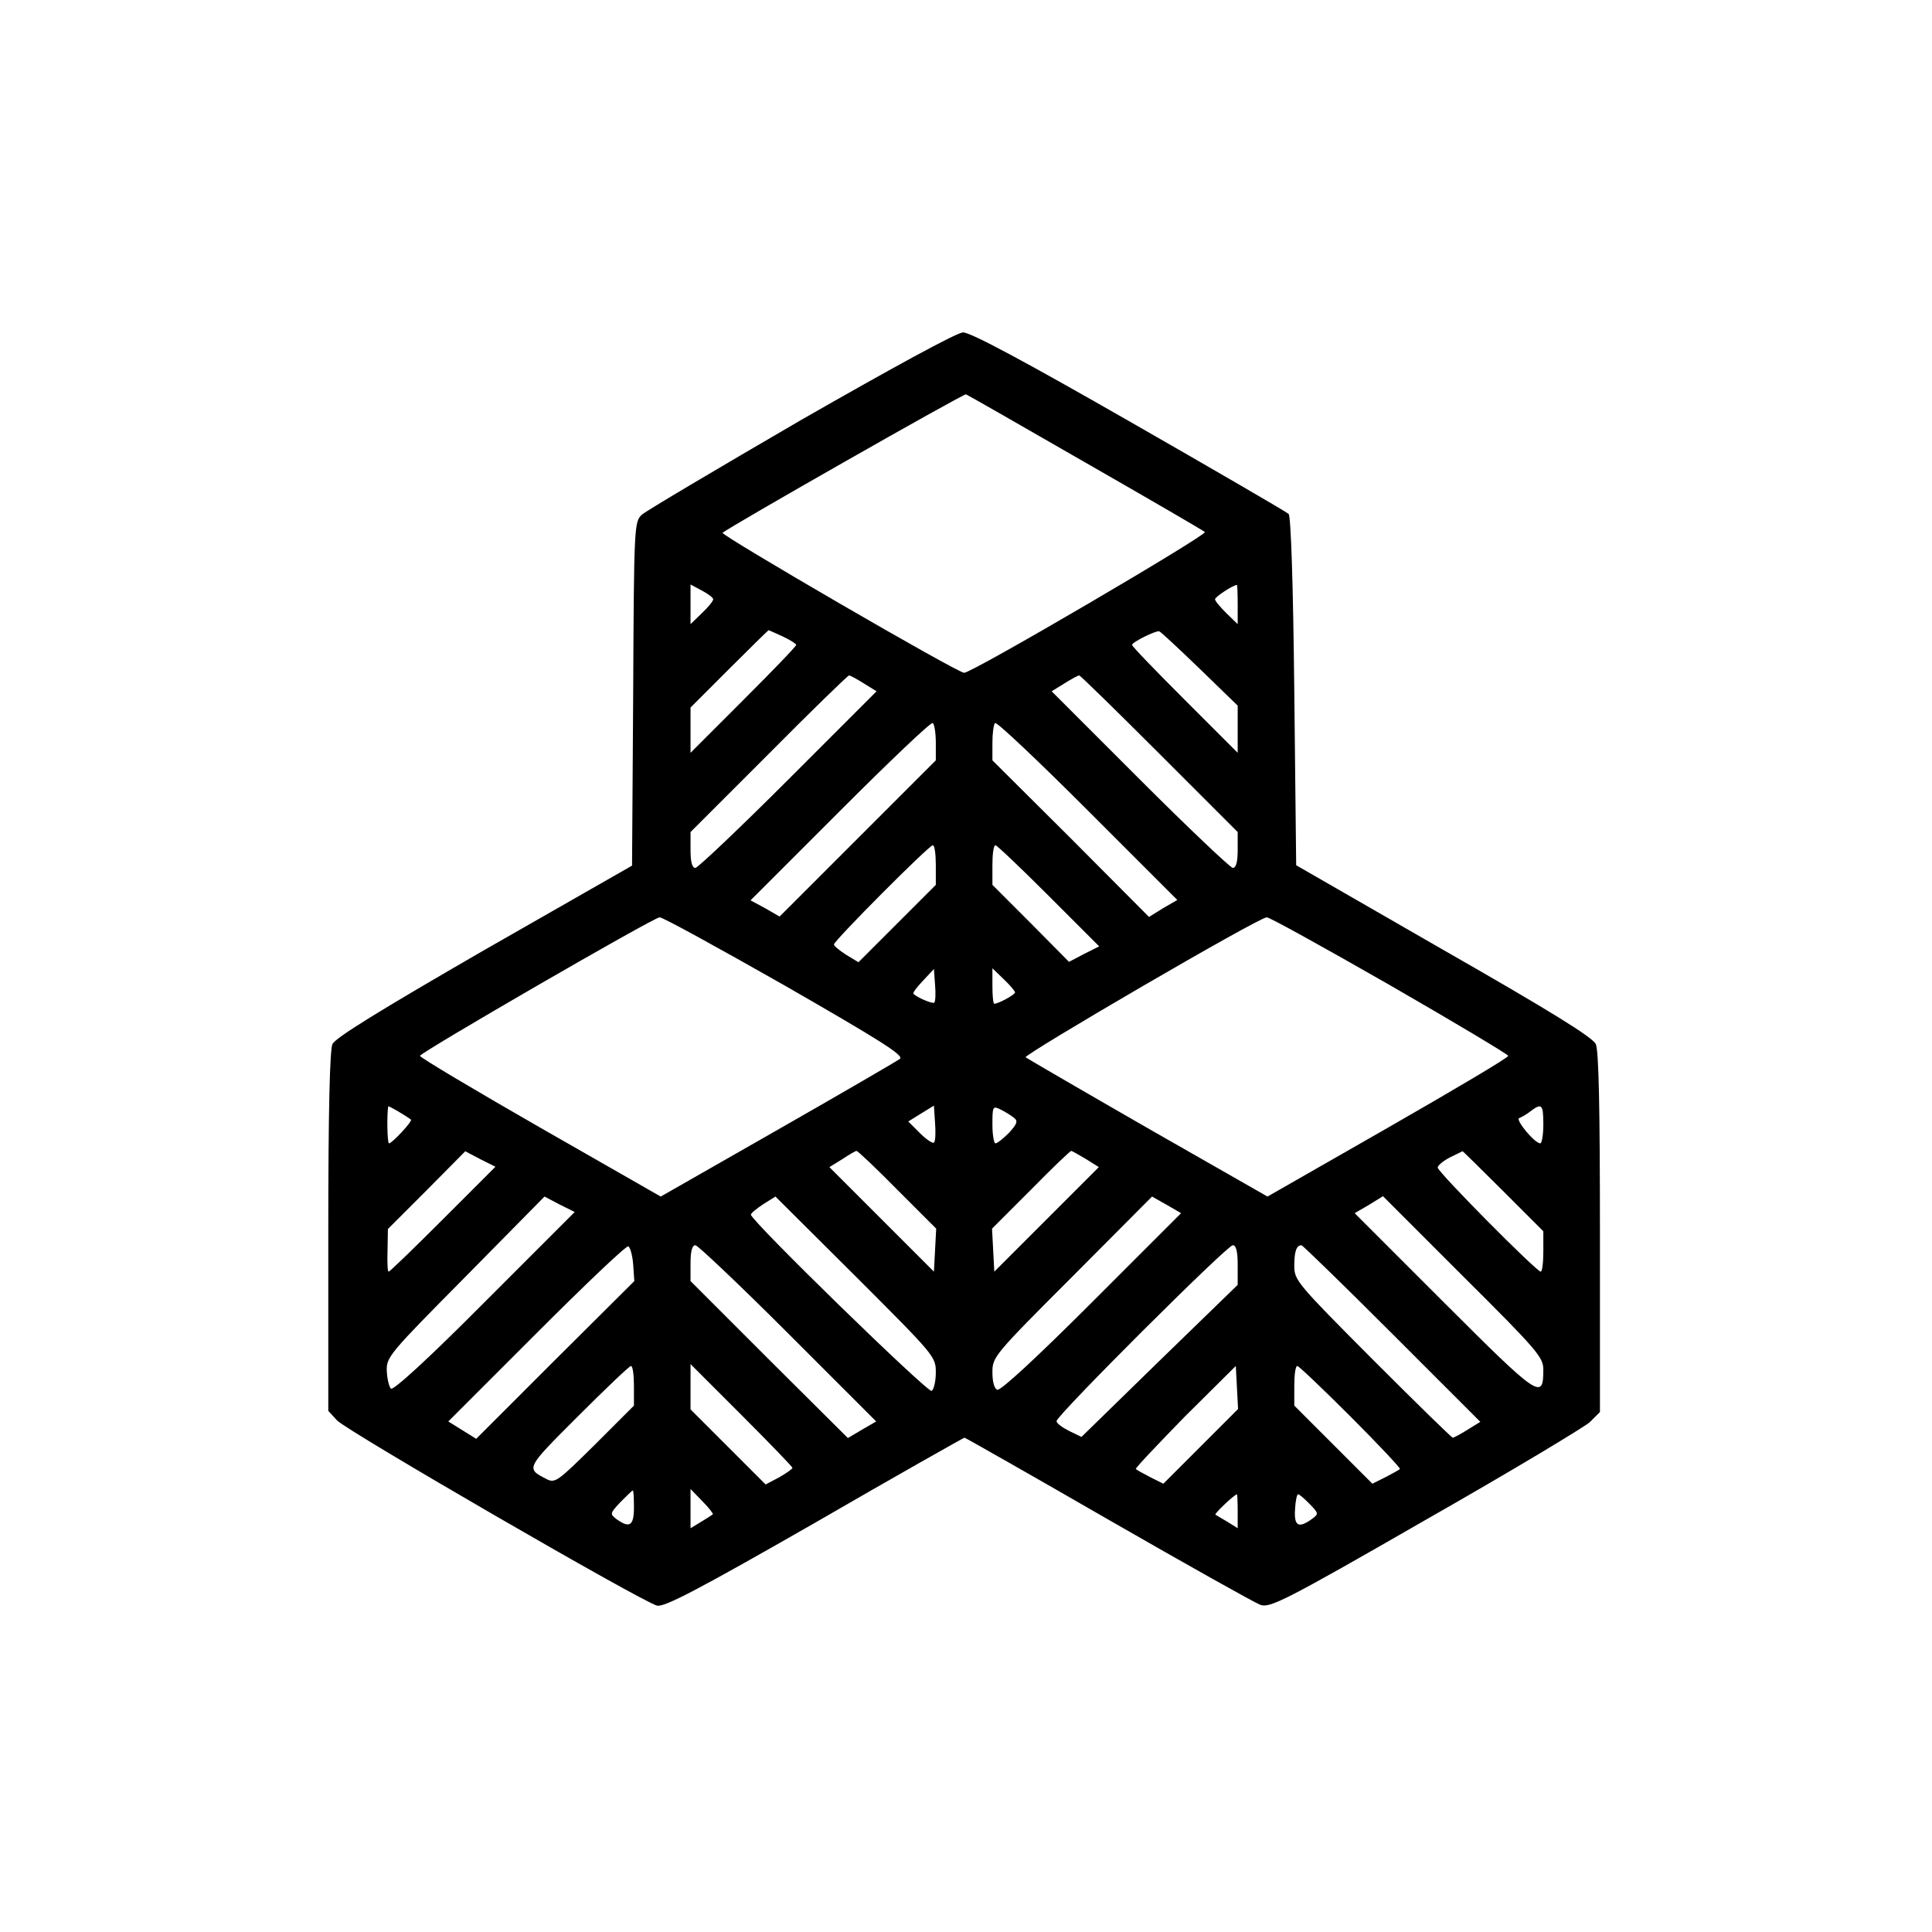
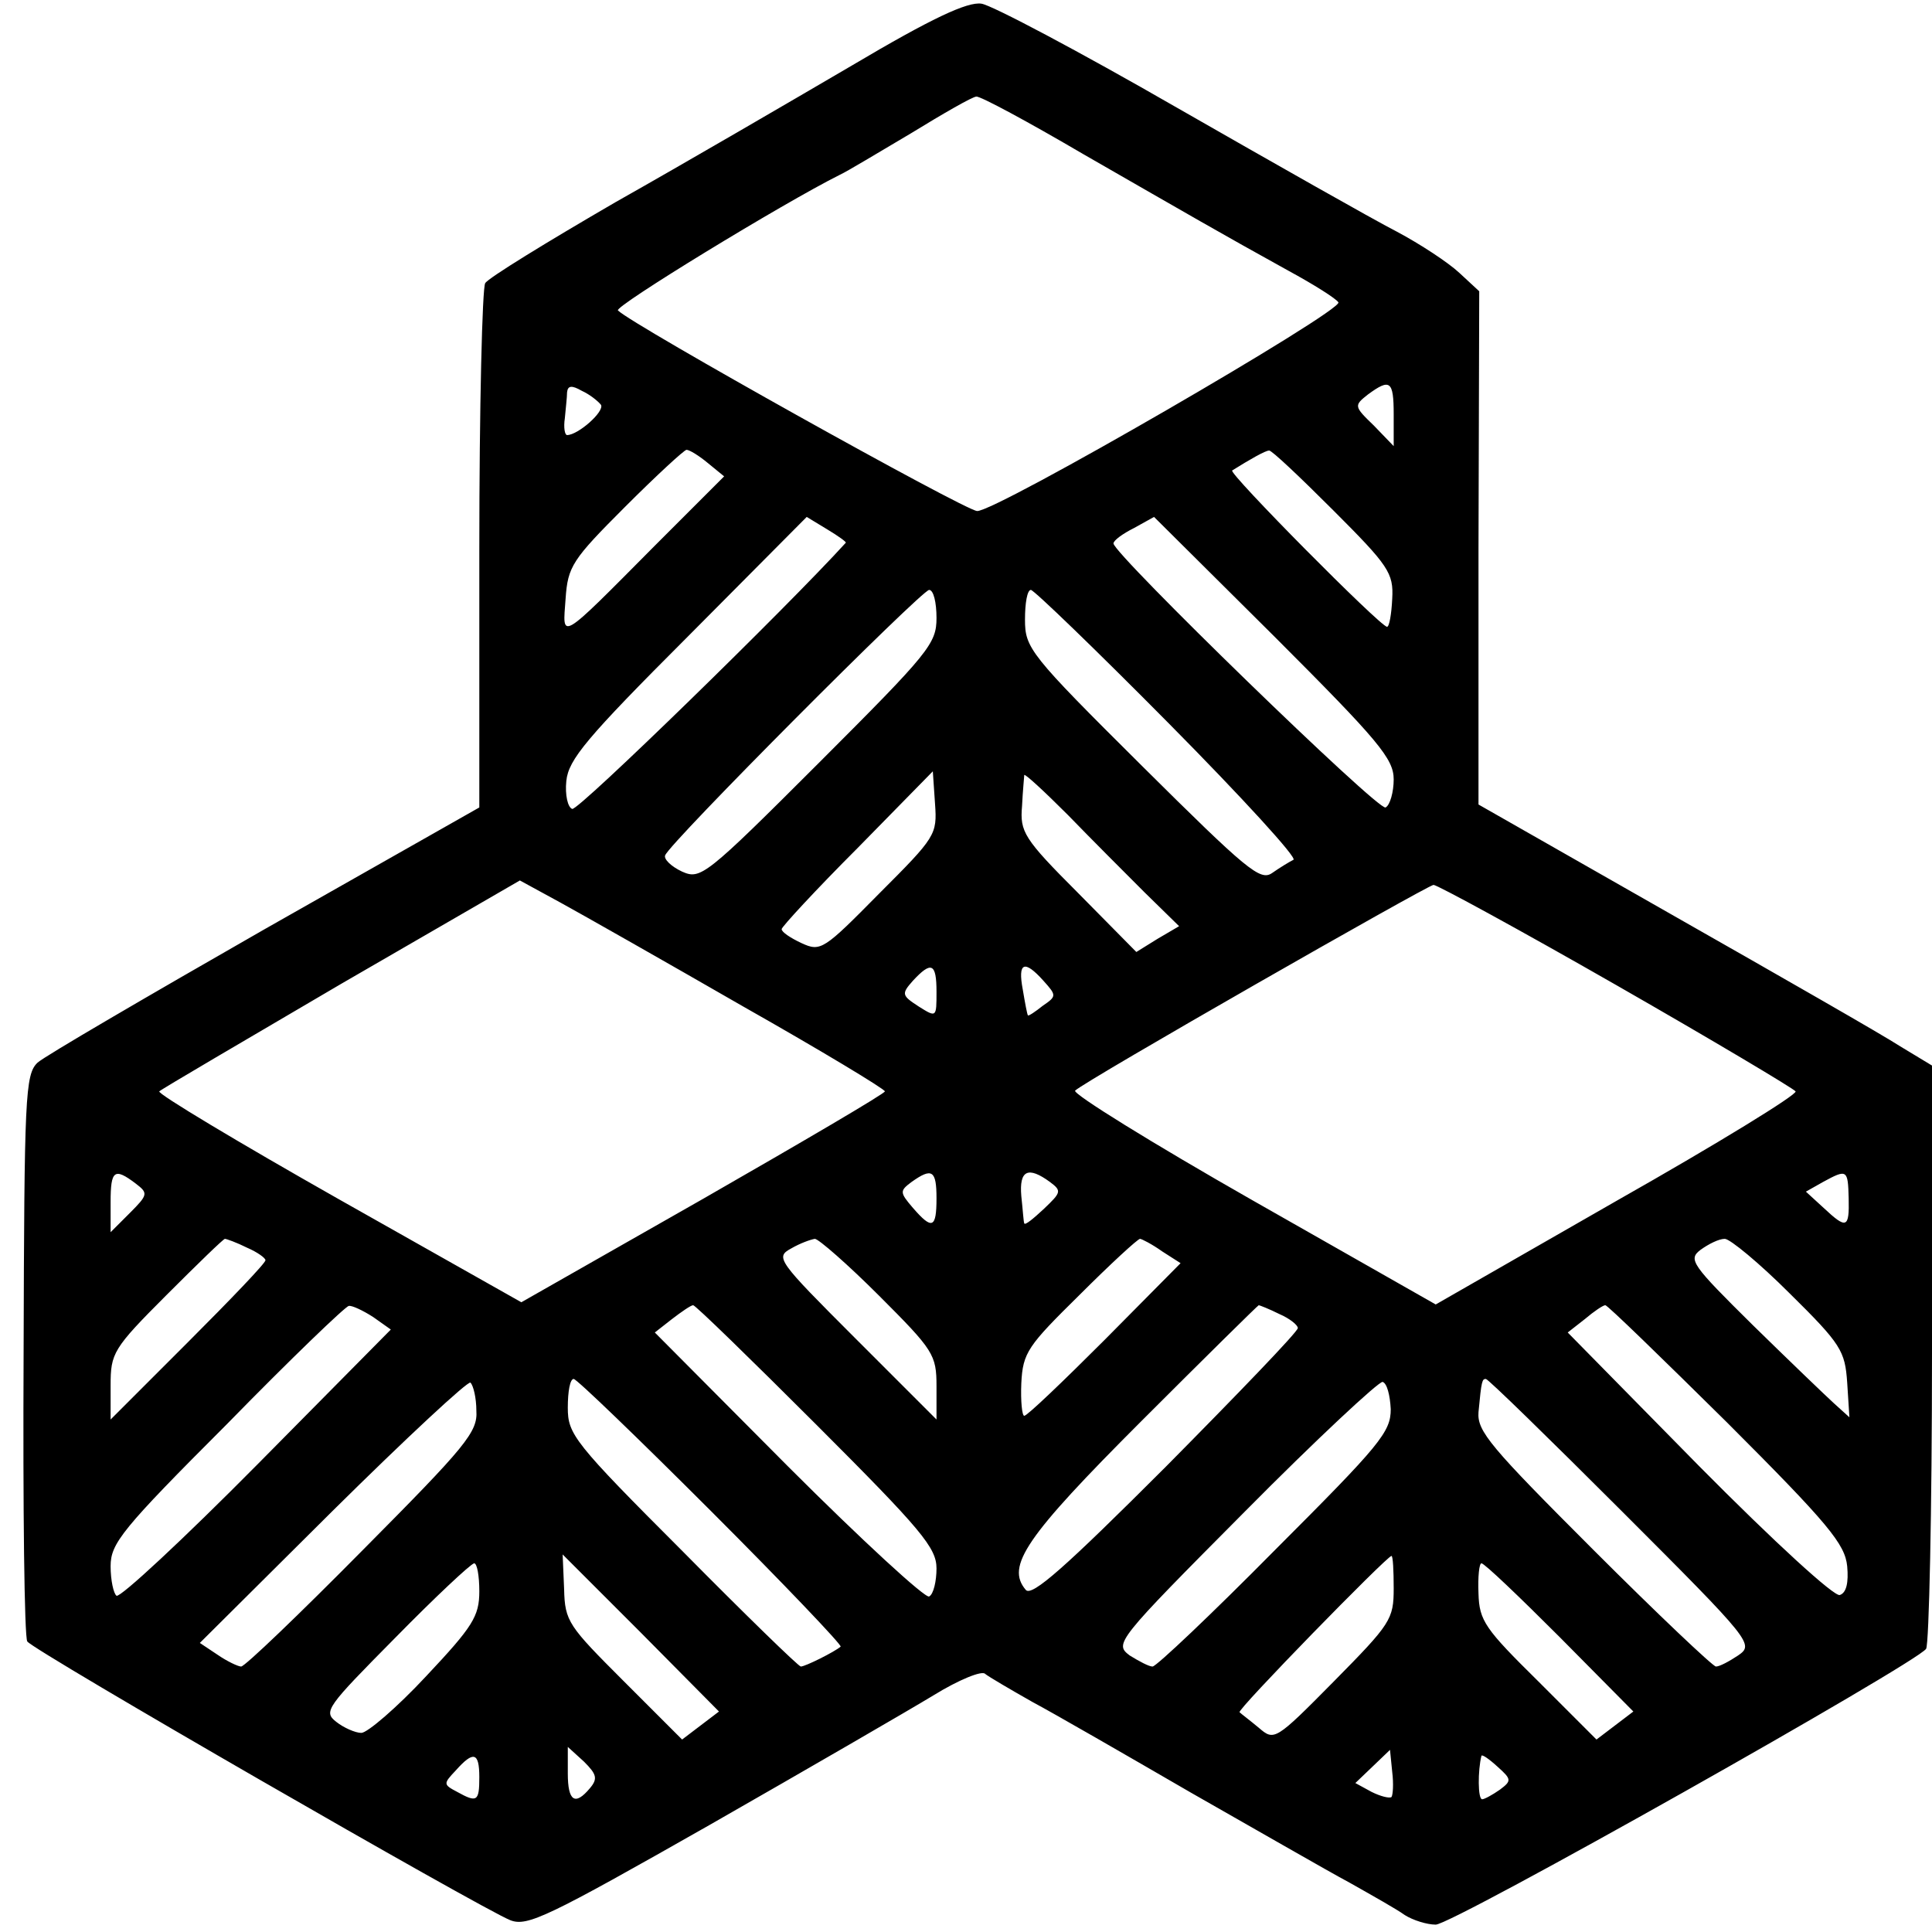
- <svg xmlns="http://www.w3.org/2000/svg" version="1.0" width="512pt" height="512pt" viewBox="0 0 512 512" preserveAspectRatio="xMidYMid meet">
-   <g transform="translate(0,512) scale(0.1,-0.1)" fill="#000000" stroke="none">
-     <path d="M2123 4007 c-220 -128 -411 -241 -422 -251 -20 -19 -21 -27 -23 -474 l-3 -456 -392 -224 c-277 -160 -394 -232 -402 -249 -7 -16 -11 -176 -11 -498 l0 -474 23 -25 c24 -27 808 -481 848 -491 19 -5 107 41 418 219 216 125 395 226 397 226 2 0 173 -97 381 -217 207 -119 389 -221 403 -226 25 -9 64 10 436 224 225 128 421 246 437 260 l27 27 0 476 c0 325 -3 483 -11 499 -8 18 -123 89 -403 249 l-391 225 -5 461 c-3 288 -9 464 -15 470 -5 5 -196 116 -423 246 -276 158 -421 236 -440 235 -16 0 -188 -94 -429 -232z m752 -112 c171 -98 314 -181 318 -185 8 -7 -618 -374 -638 -373 -18 0 -646 365 -640 371 13 13 640 370 645 367 3 -1 145 -82 315 -180z m-985 -363 c0 -5 -13 -21 -30 -37 l-30 -29 0 52 0 53 30 -16 c17 -9 30 -19 30 -23z m1390 -14 l0 -52 -30 29 c-16 16 -30 32 -30 37 0 6 45 36 58 38 1 0 2 -23 2 -52z m-1205 -85 c19 -9 35 -19 35 -22 0 -4 -63 -69 -140 -146 l-140 -140 0 60 0 60 102 102 c57 57 104 103 105 103 1 0 18 -8 38 -17z m1104 -85 l101 -98 0 -62 0 -63 -140 140 c-77 77 -140 142 -140 146 0 7 62 38 72 36 4 -1 52 -46 107 -99z m-890 -39 l34 -21 -234 -234 c-129 -129 -240 -234 -246 -234 -9 0 -13 16 -13 47 l0 48 207 207 c114 115 210 208 213 208 3 0 20 -9 39 -21z m783 -186 l208 -208 0 -47 c0 -32 -4 -48 -13 -48 -6 0 -117 105 -246 234 l-234 234 34 21 c19 12 36 21 39 21 3 0 98 -93 212 -207z m-592 29 l0 -47 -207 -207 -207 -207 -38 22 -39 21 237 237 c131 131 241 236 246 233 4 -3 8 -26 8 -52z m602 -439 l-37 -23 -207 208 -208 207 0 46 c0 25 3 49 7 53 4 4 114 -100 245 -231 l238 -238 -38 -22z m-602 114 l0 -52 -103 -103 -102 -102 -33 20 c-17 11 -32 23 -32 27 0 10 252 263 262 263 5 0 8 -24 8 -53z m299 -81 l134 -134 -40 -20 -40 -21 -101 102 -102 102 0 53 c0 28 3 52 8 52 4 0 67 -60 141 -134z m-699 -238 c254 -146 316 -185 305 -194 -8 -6 -154 -91 -324 -188 l-310 -177 -320 183 c-176 101 -319 186 -318 190 3 10 618 366 635 367 7 1 156 -81 332 -181z m1602 2 c172 -99 314 -184 315 -188 2 -4 -142 -89 -318 -190 l-320 -183 -317 181 c-174 100 -320 185 -324 188 -6 7 618 371 639 371 6 1 152 -80 325 -179z m-1206 -47 c-4 -4 -43 12 -55 23 -3 3 9 18 25 35 l29 31 3 -42 c2 -23 1 -44 -2 -47z m214 27 c0 -6 -44 -30 -55 -30 -3 0 -5 21 -5 47 l0 47 30 -29 c17 -16 30 -32 30 -35z m-1601 -337 c5 -4 -50 -63 -58 -63 -5 0 -6 81 -2 98 1 2 44 -23 60 -35z m1386 -61 c-3 -3 -20 8 -37 25 l-31 31 34 21 34 21 3 -46 c2 -25 1 -49 -3 -52z m213 65 c10 -8 7 -16 -14 -39 -15 -15 -31 -28 -36 -28 -4 0 -8 23 -8 50 0 49 1 50 23 39 12 -6 28 -16 35 -22z m1402 -17 c0 -27 -4 -50 -8 -50 -15 0 -67 63 -56 67 6 2 20 10 30 18 30 23 34 18 34 -35z m-2916 -251 c-76 -76 -141 -139 -144 -139 -3 0 -4 25 -3 56 l1 57 103 103 102 103 40 -21 40 -20 -139 -139z m1204 78 l103 -103 -3 -57 -3 -57 -138 138 -139 139 34 21 c18 12 35 22 38 22 3 0 52 -46 108 -103z m499 82 l35 -22 -139 -139 -138 -138 -3 57 -3 57 103 103 c56 57 104 103 107 103 2 0 19 -10 38 -21z m1106 -85 l107 -107 0 -53 c0 -30 -3 -54 -7 -54 -11 0 -273 264 -273 276 0 5 15 18 33 27 17 8 32 16 33 16 0 1 49 -47 107 -105z m-2699 -295 c-146 -147 -242 -235 -248 -229 -5 5 -10 26 -11 47 -1 37 6 45 209 250 l209 212 40 -21 40 -20 -239 -239z m1196 -186 c0 -23 -5 -45 -11 -49 -10 -6 -479 451 -479 467 0 4 15 16 33 28 l32 20 213 -212 c209 -209 212 -212 212 -254z m413 185 c-143 -143 -241 -234 -250 -231 -8 3 -13 21 -13 46 0 41 4 46 212 254 l211 212 39 -22 38 -22 -237 -237z m1197 -178 c0 -81 -11 -74 -262 177 l-238 238 38 22 37 23 213 -213 c197 -196 212 -214 212 -247z m-2412 279 l3 -44 -210 -209 -209 -209 -37 23 -37 23 233 233 c129 129 238 233 244 231 5 -2 11 -23 13 -48z m410 -182 l234 -234 -38 -22 -37 -22 -209 208 -208 208 0 47 c0 32 4 48 13 48 6 0 117 -105 245 -233z m1192 181 l0 -53 -207 -201 -207 -202 -33 16 c-18 9 -33 20 -33 26 0 15 452 466 467 466 9 0 13 -17 13 -52z m409 -182 l234 -234 -34 -21 c-19 -12 -36 -21 -39 -21 -3 0 -99 94 -213 208 -201 202 -207 209 -207 248 0 38 6 54 19 54 3 0 111 -105 240 -234z m-2009 -139 l0 -52 -104 -104 c-98 -97 -105 -102 -127 -91 -56 29 -57 27 83 167 73 73 136 133 140 133 5 0 8 -24 8 -53z m420 -217 c0 -3 -16 -14 -35 -25 l-36 -19 -99 99 -100 100 0 60 0 60 135 -135 c74 -74 135 -137 135 -140z m1082 57 l-99 -99 -34 17 c-19 10 -36 19 -39 22 -2 2 57 64 130 139 l135 134 3 -57 3 -57 -99 -99z m398 78 c74 -74 132 -136 130 -138 -3 -3 -20 -12 -39 -22 l-34 -17 -103 103 -104 104 0 52 c0 29 3 53 8 53 4 0 68 -61 142 -135z m-1900 -240 c0 -48 -11 -56 -46 -31 -18 14 -18 15 10 45 17 17 31 31 33 31 2 0 3 -20 3 -45z m209 -18 c-2 -2 -16 -11 -31 -20 l-28 -17 0 52 0 52 31 -32 c18 -18 30 -34 28 -35z m1391 8 l0 -45 -27 17 c-16 9 -30 18 -32 19 -3 3 50 53 57 54 1 0 2 -20 2 -45z m191 19 c24 -25 24 -26 5 -40 -35 -25 -47 -18 -44 26 1 22 5 40 8 40 4 0 17 -12 31 -26z" />
+ <svg xmlns="http://www.w3.org/2000/svg" version="1.0" width="262pt" height="262pt" viewBox="0 0 262 262" preserveAspectRatio="xMidYMid meet">
+   <g transform="translate(0,262) scale(0.1,-0.1)" fill="#000000" stroke="none">
+     <path d="M1155 2531 c-82 -48 -226 -132 -320 -185 -93 -54 -173 -103 -177 -110 -4 -6 -8 -168 -8 -361 l0 -350 -291 -165 c-159 -91 -298 -172 -308 -181 -17 -16 -18 -46 -19 -395 -1 -209 1 -384 5 -390 9 -13 615 -362 655 -378 23 -9 50 4 270 129 133 76 271 156 304 176 34 21 66 34 70 29 5 -4 34 -21 64 -38 30 -16 127 -72 215 -123 88 -50 185 -106 215 -122 30 -17 64 -36 75 -44 11 -7 30 -13 42 -13 23 0 651 354 665 374 4 6 8 187 8 401 l0 390 -43 26 c-23 15 -161 94 -307 177 l-265 151 0 348 1 348 -27 25 c-15 14 -53 39 -85 56 -33 17 -167 93 -298 168 -132 76 -251 139 -265 141 -19 3 -68 -20 -176 -84z m314 -120 c148 -85 184 -106 278 -158 35 -19 65 -38 68 -43 7 -11 -466 -285 -490 -283 -17 1 -467 252 -487 272 -6 5 223 145 301 184 9 4 52 30 96 56 44 27 84 50 89 50 5 1 70 -34 145 -78z m-654 -340 c5 -9 -31 -41 -46 -41 -3 0 -5 10 -3 23 1 12 3 28 3 35 1 9 6 10 20 2 11 -5 22 -14 26 -19z m1075 -13 l0 -43 -27 28 c-27 26 -27 27 -8 42 30 22 35 19 35 -27z m-930 -66 l22 -18 -94 -94 c-132 -133 -125 -128 -121 -72 3 44 9 53 81 125 42 42 80 77 83 77 4 0 17 -8 29 -18z m848 -64 c75 -75 82 -85 80 -120 -1 -21 -4 -38 -7 -38 -9 0 -216 209 -210 212 24 15 45 27 50 27 3 1 42 -36 87 -81z m-661 -44 c-79 -87 -363 -364 -371 -361 -6 2 -10 19 -8 38 3 29 27 58 165 196 l161 162 28 -17 c15 -9 26 -17 25 -18z m743 -321 c0 -17 -5 -35 -11 -38 -9 -6 -369 344 -369 358 0 4 12 13 28 21 l27 15 163 -162 c142 -142 162 -166 162 -194z m-620 219 c0 -35 -10 -47 -159 -196 -155 -155 -161 -159 -186 -148 -15 7 -25 17 -23 22 5 16 348 360 358 360 6 0 10 -17 10 -38z m315 -143 c99 -100 175 -183 169 -185 -6 -3 -19 -11 -29 -18 -16 -11 -34 4 -176 145 -153 152 -159 160 -159 199 0 22 3 40 8 40 4 0 88 -81 187 -181z m-393 -231 c-75 -76 -79 -79 -105 -67 -15 7 -27 15 -27 19 0 3 46 53 103 110 l102 104 3 -44 c3 -42 1 -45 -76 -122z m360 2 l47 -46 -29 -17 -29 -18 -79 80 c-74 74 -79 83 -76 118 1 21 3 40 3 42 1 2 27 -22 59 -54 31 -32 78 -79 104 -105z m-544 -155 c106 -60 192 -112 192 -115 0 -3 -111 -68 -247 -146 l-246 -140 -248 140 c-136 77 -246 143 -243 146 3 3 114 68 247 146 l242 140 55 -30 c31 -17 142 -80 248 -141z m1184 29 c131 -75 240 -140 243 -144 3 -4 -106 -71 -242 -148 l-246 -141 -248 141 c-137 78 -245 145 -241 149 13 13 477 278 486 279 5 0 117 -61 248 -136z m-922 -9 c0 -35 0 -35 -24 -20 -23 15 -24 17 -8 35 25 27 32 24 32 -15z m145 15 c18 -20 18 -21 -1 -34 -10 -8 -19 -14 -20 -13 -1 1 -4 17 -7 35 -7 37 2 41 28 12z m-1231 -275 c17 -13 17 -15 -8 -40 l-26 -26 0 41 c0 43 5 47 34 25z m1086 -20 c0 -41 -6 -43 -32 -13 -18 21 -18 23 -2 35 28 20 34 16 34 -22z m154 22 c16 -12 15 -14 -8 -36 -15 -14 -26 -23 -27 -20 -1 2 -2 19 -4 37 -3 35 9 41 39 19z m1083 -22 c1 -41 -3 -42 -34 -13 l-24 22 23 13 c33 18 34 17 35 -22z m-2172 -67 c14 -6 25 -14 25 -17 0 -4 -47 -53 -105 -111 l-105 -105 0 46 c0 44 3 50 76 123 42 42 77 76 79 76 2 0 16 -5 30 -12z m857 -65 c74 -74 78 -80 78 -123 l0 -45 -110 110 c-106 106 -109 110 -87 122 12 7 26 12 32 13 5 0 45 -35 87 -77z m384 60 l25 -16 -103 -104 c-56 -56 -105 -103 -109 -103 -3 0 -5 20 -4 44 2 42 9 51 79 120 42 42 79 76 82 76 2 0 16 -7 30 -17z m851 -57 c70 -69 75 -78 78 -121 l3 -47 -21 19 c-11 10 -61 58 -110 106 -83 82 -88 89 -71 102 11 8 25 15 33 15 7 0 47 -33 88 -74z m-1921 -32 l24 -17 -181 -183 c-100 -101 -186 -181 -191 -178 -4 3 -8 21 -8 40 0 31 15 50 158 193 86 88 161 160 165 160 4 1 19 -6 33 -15z m601 -146 c143 -143 163 -167 163 -195 0 -17 -4 -35 -10 -38 -5 -3 -91 76 -191 176 l-181 182 23 18 c13 10 26 19 29 19 3 0 78 -73 167 -162z m628 150 c14 -6 25 -15 25 -19 0 -5 -81 -89 -179 -188 -136 -136 -182 -177 -190 -167 -27 32 -1 71 157 229 86 86 158 157 159 157 1 0 14 -5 28 -12z m607 -147 c138 -138 160 -165 163 -195 2 -22 -1 -36 -10 -39 -7 -3 -88 71 -191 175 l-178 181 23 18 c13 11 25 19 28 19 3 0 77 -72 165 -159z m-1696 16 c2 -29 -14 -48 -154 -189 -86 -87 -160 -158 -165 -158 -4 0 -19 7 -32 16 l-24 16 180 179 c100 99 184 177 187 174 4 -4 8 -21 8 -38z m319 -137 c98 -98 177 -181 175 -183 -8 -7 -48 -27 -54 -27 -3 0 -75 70 -160 156 -148 148 -156 159 -156 195 0 22 3 39 8 39 4 0 88 -81 187 -180z m921 139 c0 -31 -14 -48 -157 -191 -86 -87 -161 -158 -166 -158 -5 0 -18 7 -31 15 -21 16 -19 19 156 195 97 98 182 177 187 176 6 -2 10 -18 11 -37z m314 -139 c176 -176 179 -180 157 -195 -12 -8 -25 -15 -30 -15 -4 0 -79 71 -166 158 -140 140 -158 161 -156 187 4 43 5 45 10 45 3 0 86 -81 185 -180z m-1250 -290 l-25 -19 -79 79 c-75 75 -80 81 -81 125 l-2 47 106 -106 106 -107 -25 -19z m940 186 c0 -42 -4 -48 -81 -126 -80 -81 -81 -81 -102 -63 -12 10 -24 19 -26 21 -5 2 200 212 206 212 2 0 3 -20 3 -44z m-1240 -4 c0 -34 -9 -48 -72 -115 -40 -43 -80 -77 -88 -77 -8 0 -24 7 -34 15 -18 14 -13 20 80 114 54 55 102 100 107 101 4 0 7 -17 7 -38z m1465 -62 l100 -101 -25 -19 -25 -19 -79 79 c-72 71 -80 82 -81 119 -1 23 1 41 4 41 4 0 51 -45 106 -100z m-1315 -205 c-20 -24 -30 -18 -30 20 l0 36 22 -20 c17 -17 19 -23 8 -36z m1087 -12 c-3 -2 -15 1 -27 7 l-22 12 23 22 24 23 3 -30 c2 -16 1 -31 -1 -34z m-1237 27 c0 -33 -3 -35 -30 -20 -19 10 -19 11 -2 29 24 27 32 25 32 -9z m1384 -17 c-10 -7 -21 -13 -24 -13 -6 0 -6 39 -1 59 1 2 10 -4 22 -15 19 -17 19 -19 3 -31z" />
  </g>
</svg>
